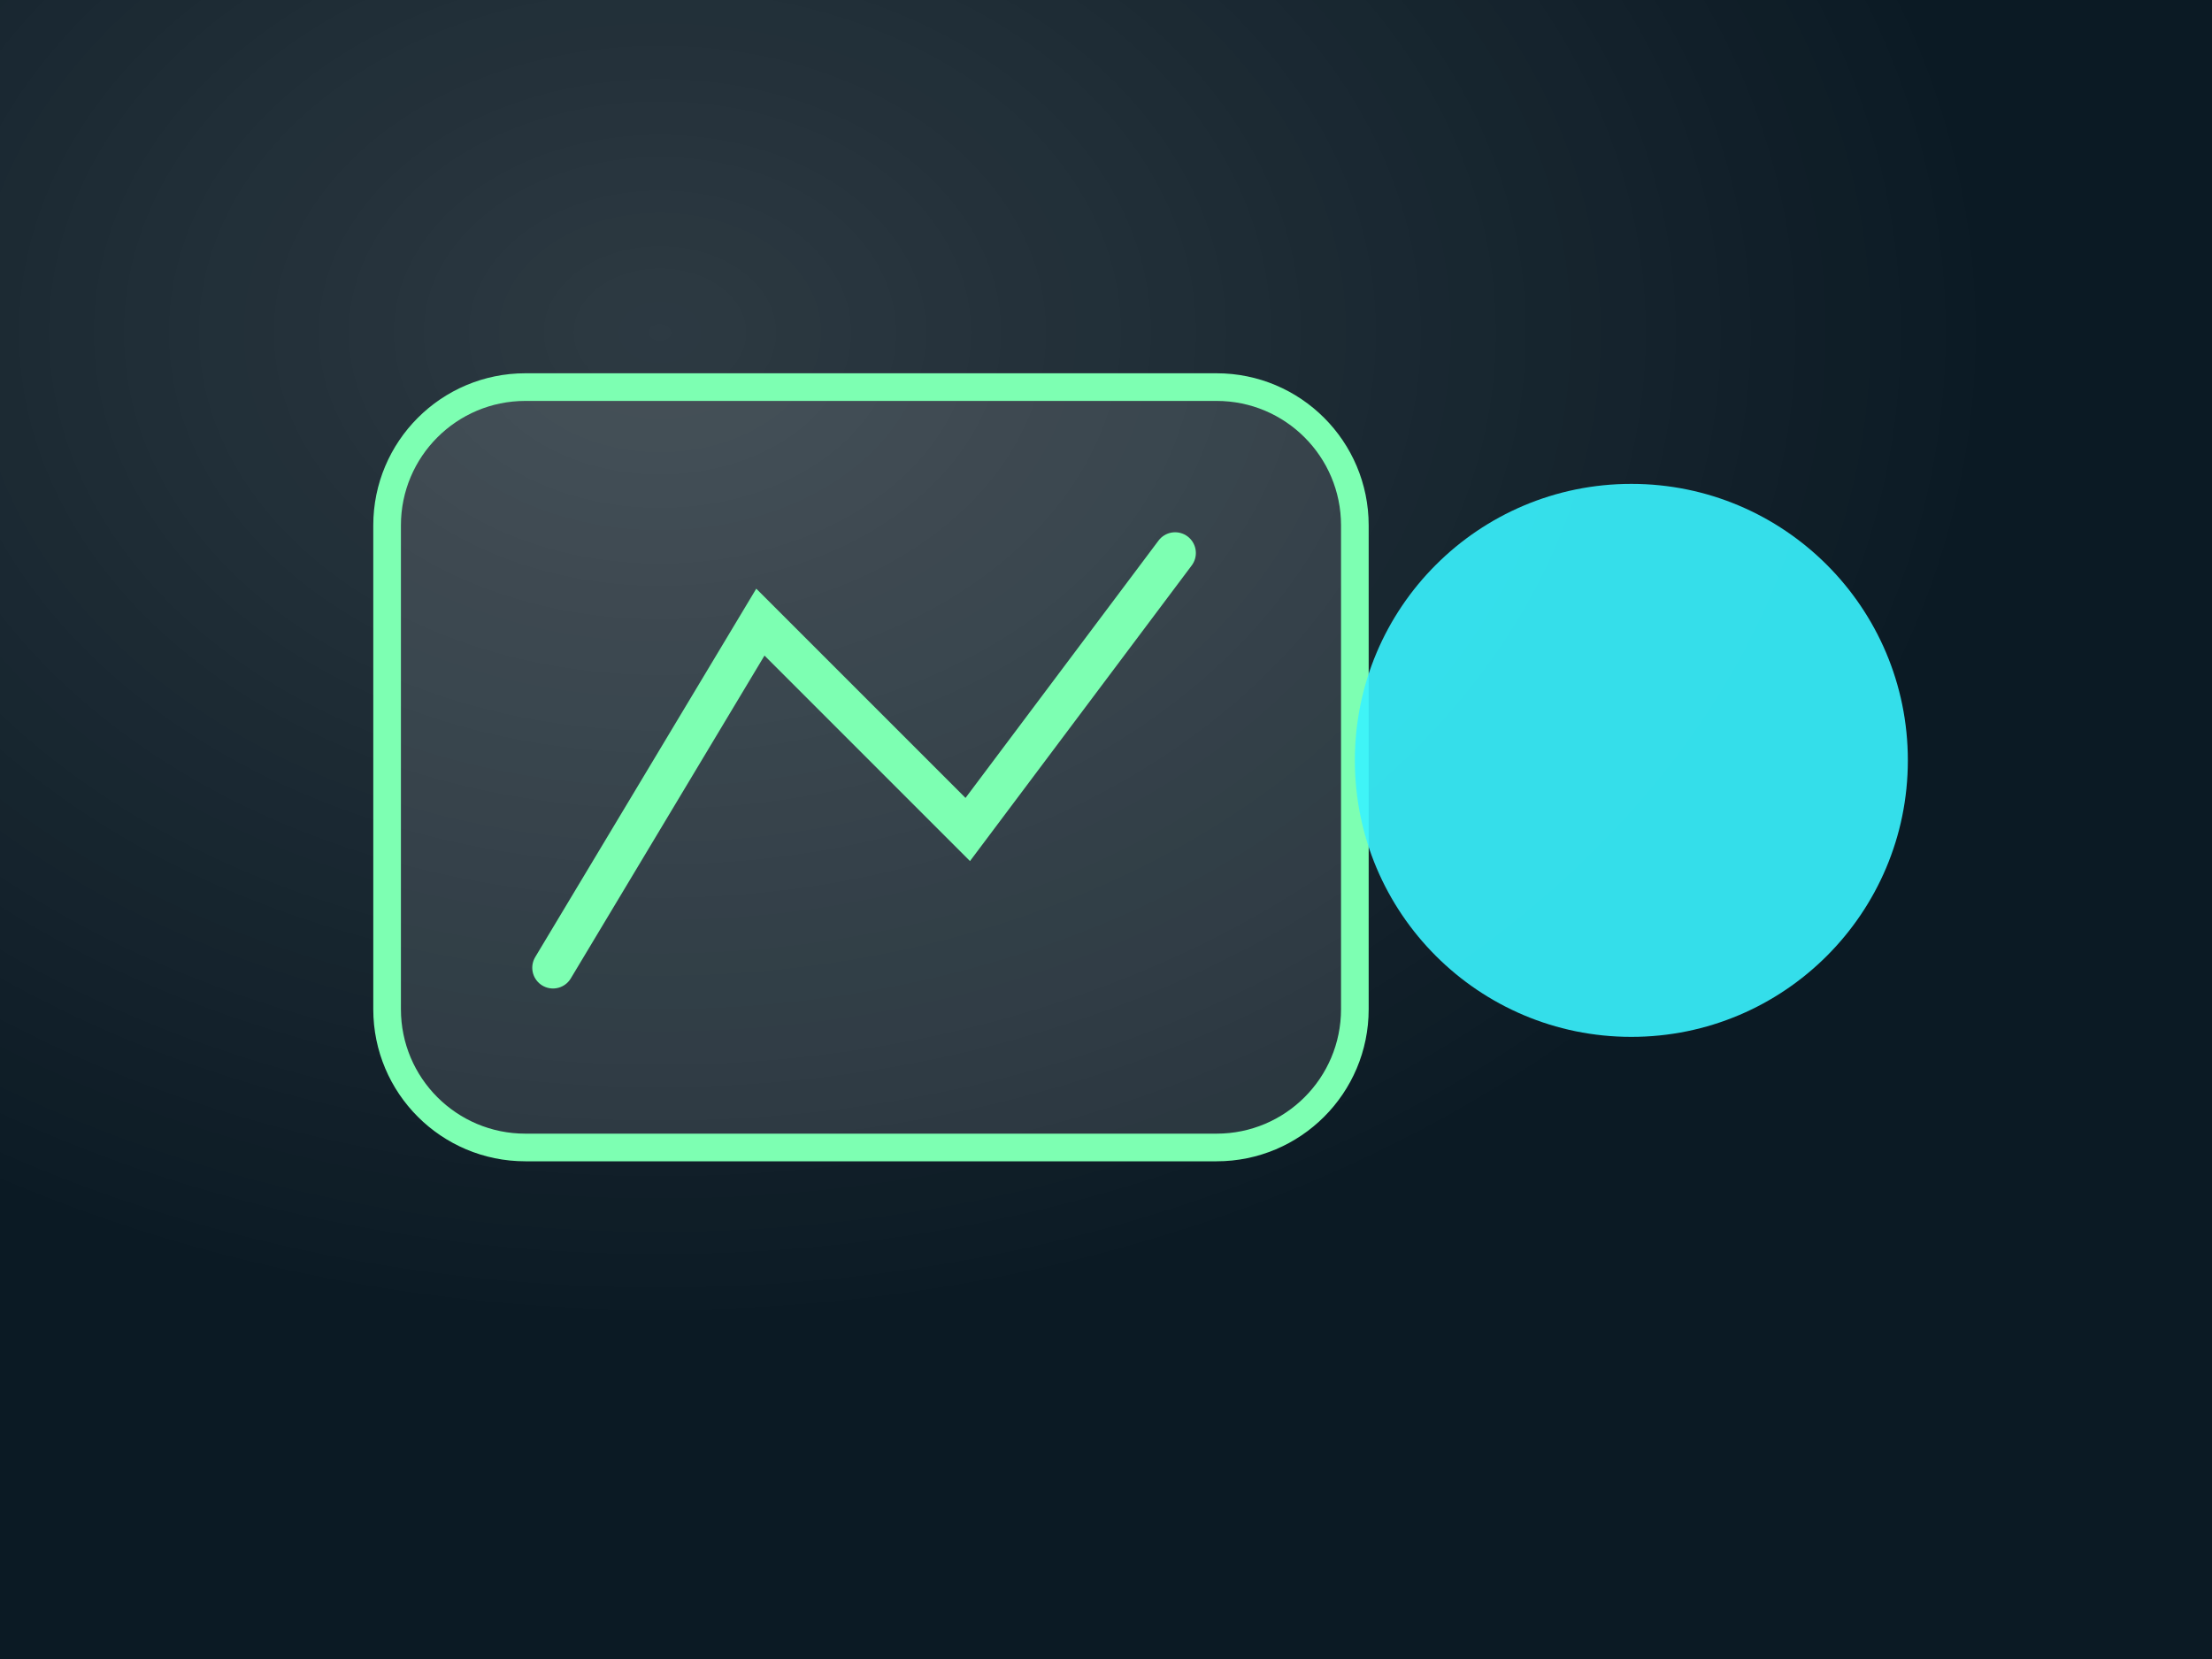
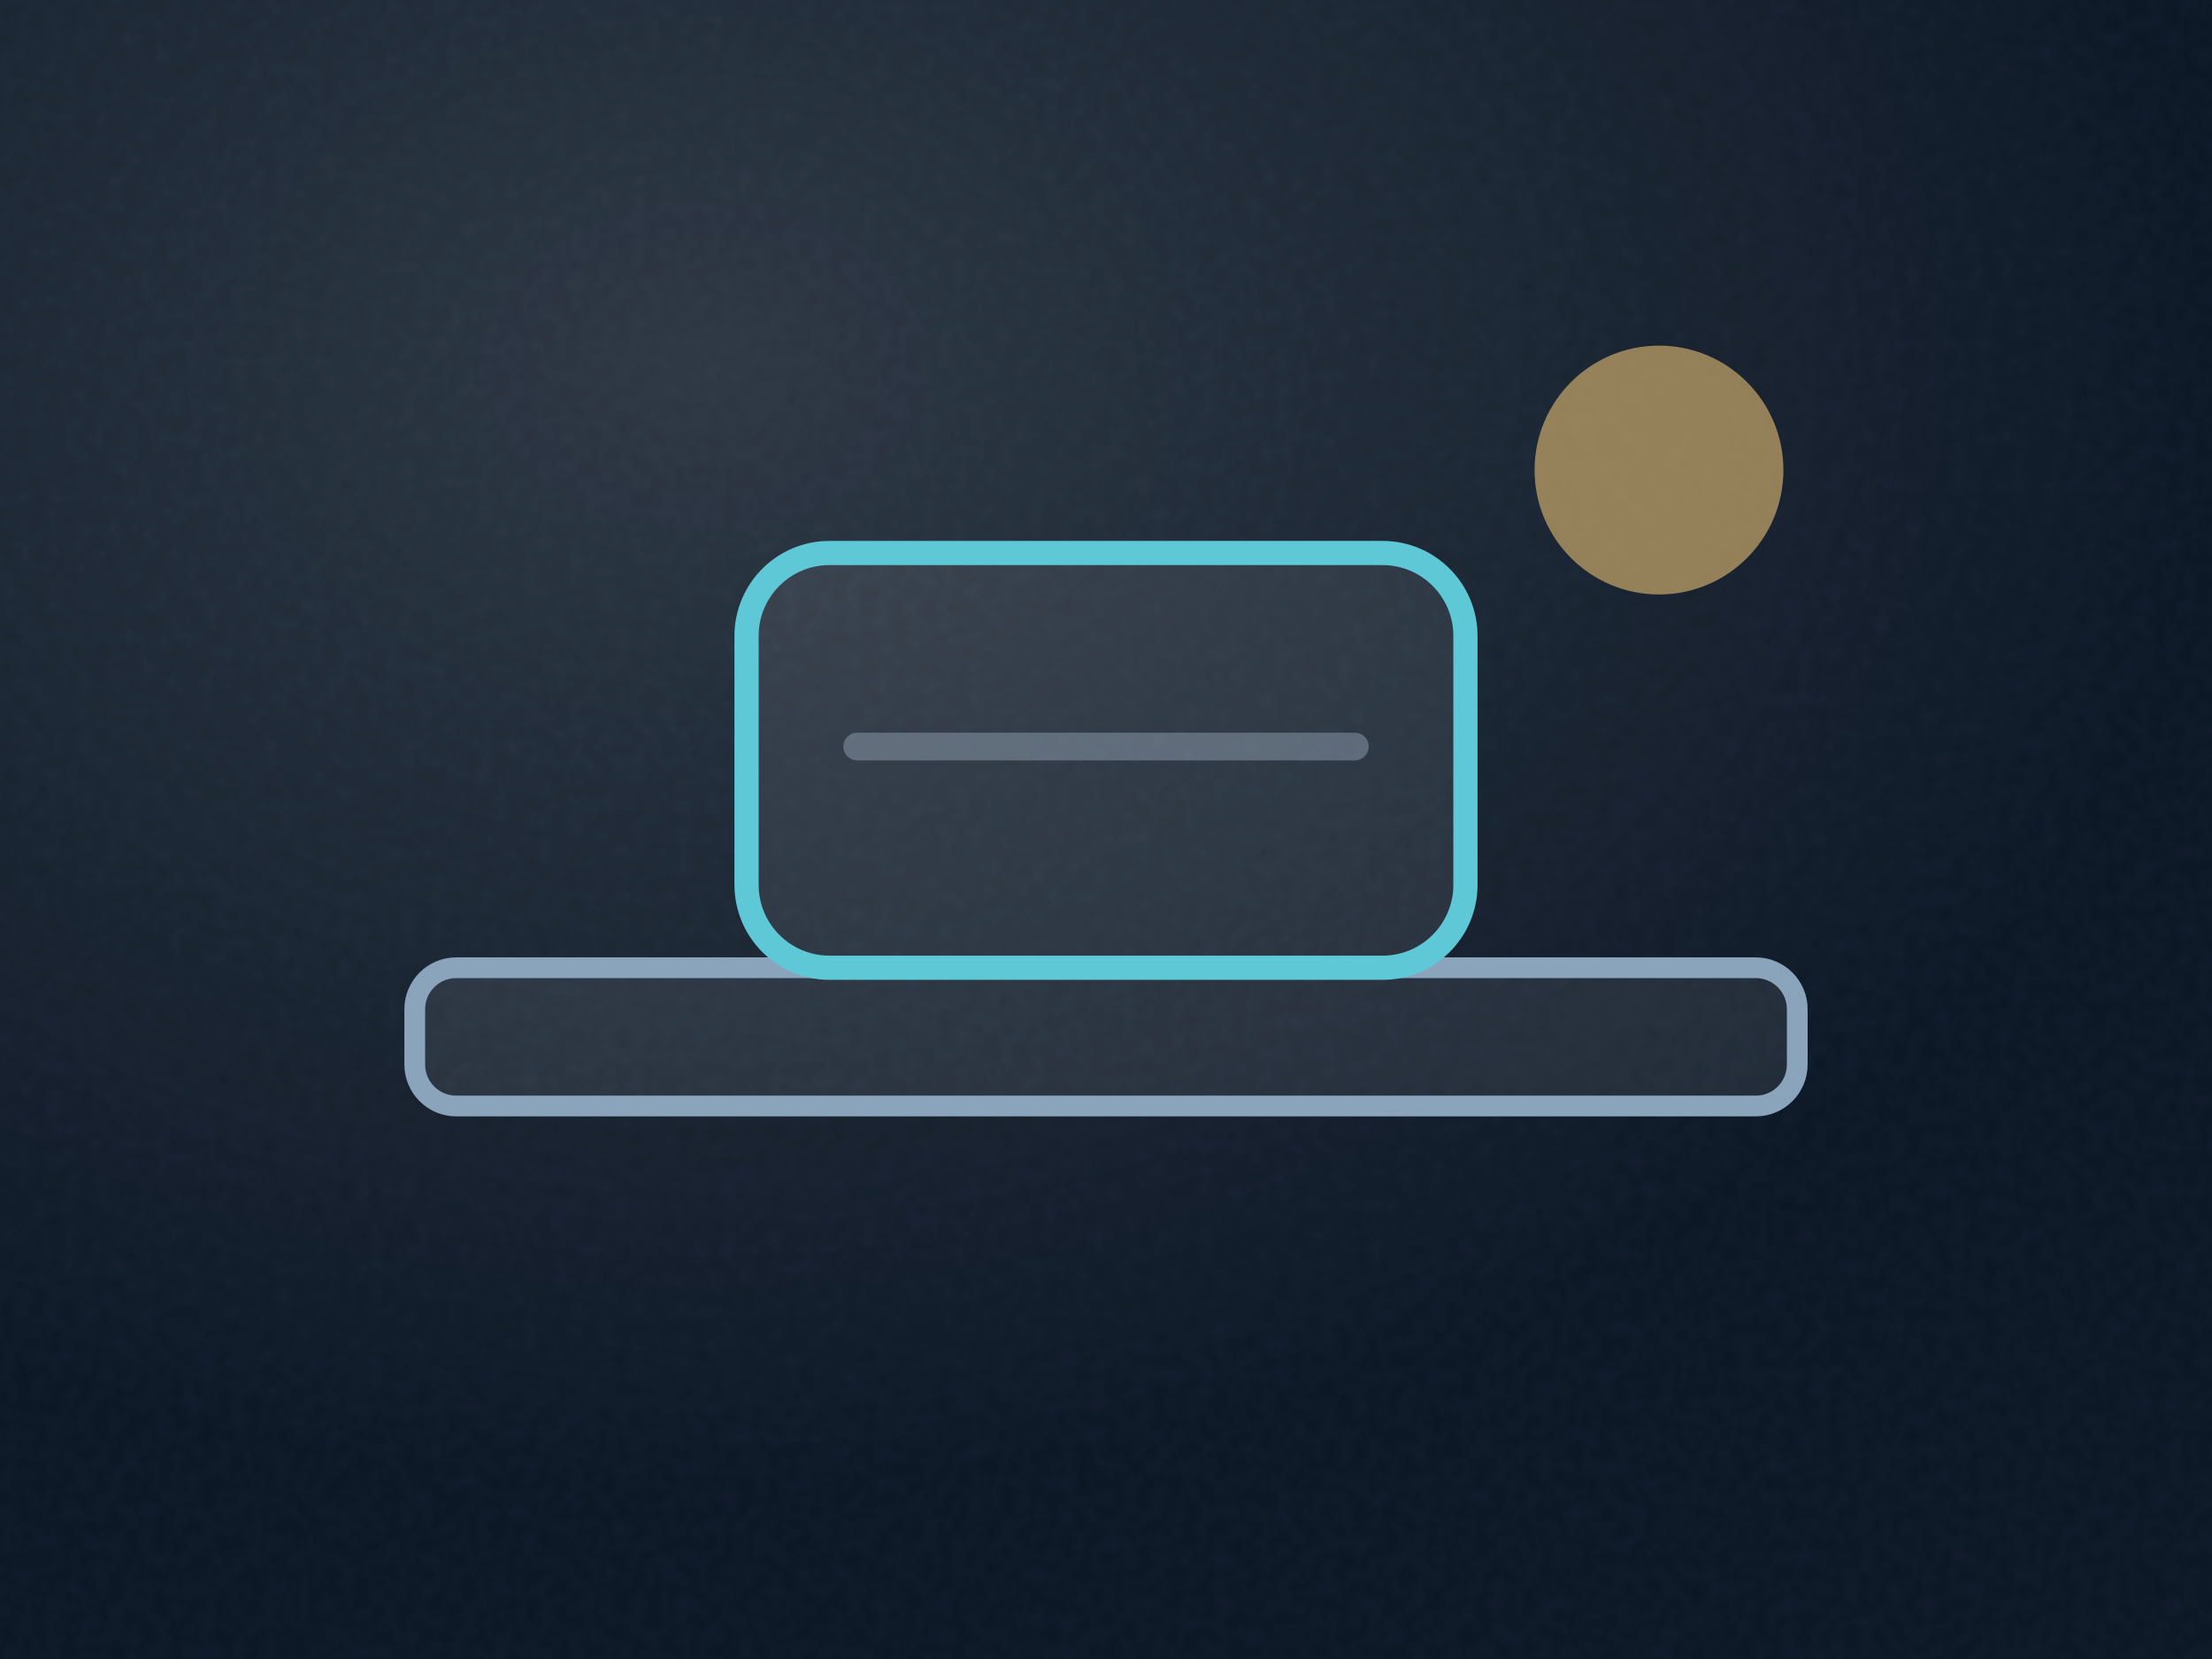
<svg xmlns="http://www.w3.org/2000/svg" viewBox="0 0 160 120" role="img" aria-label="quiet-desk">
-   <rect width="160" height="120" fill="#0b1a24" />
-   <rect width="160" height="120" fill="url(#fade)" opacity="0.4" />
  <defs>
-     <radialGradient id="fade" cx="30%" cy="20%" r="60%">
-       <stop offset="0%" stop-color="#ffffff" stop-opacity="0.35" />
+     <radialGradient id="gquietdesk" cx="32%" cy="22%" r="68%">
+       <stop offset="0%" stop-color="#ffffff" stop-opacity="0.14" />
      <stop offset="100%" stop-color="#ffffff" stop-opacity="0" />
    </radialGradient>
+     <filter id="nquietdesk" x="-20%" y="-20%" width="140%" height="140%">
+       <feTurbulence type="fractalNoise" baseFrequency="0.9" numOctaves="2" stitchTiles="stitch" result="noise" />
+       <feColorMatrix type="matrix" values="0 0 0 0 0.7  0 0 0 0 0.8  0 0 0 0 0.9  0 0 0 0.045 0" />
+     </filter>
  </defs>
-   <rect x="28" y="28" width="70" height="55" rx="10" fill="rgba(255,255,255,0.12)" stroke="#7dffb2" stroke-width="2" />
-   <circle cx="118" cy="55" r="20" fill="#39f3ff" opacity="0.9" />
-   <path d="M40 70 L55 45 L70 60 L85 40" fill="none" stroke="#7dffb2" stroke-width="3" stroke-linecap="round" />
+   <rect width="160" height="120" fill="#0a1524" />
+   <rect width="160" height="120" fill="url(#gquietdesk)" />
+   <rect width="160" height="120" filter="url(#nquietdesk)" opacity="0.85" />
+   <rect x="30" y="70" width="100" height="10" rx="3" fill="rgba(255,255,255,0.08)" stroke="#8aa4bc" stroke-width="1.5" />
+   <rect x="54" y="40" width="52" height="30" rx="6" fill="rgba(255,255,255,0.08)" stroke="#5ec8d6" stroke-width="1.75" />
+   <circle cx="120" cy="34" r="9" fill="#c9a86a" opacity="0.7" />
+   <path d="M62 54 h36" stroke="rgba(184,201,218,0.35)" stroke-width="2" stroke-linecap="round" />
</svg>
